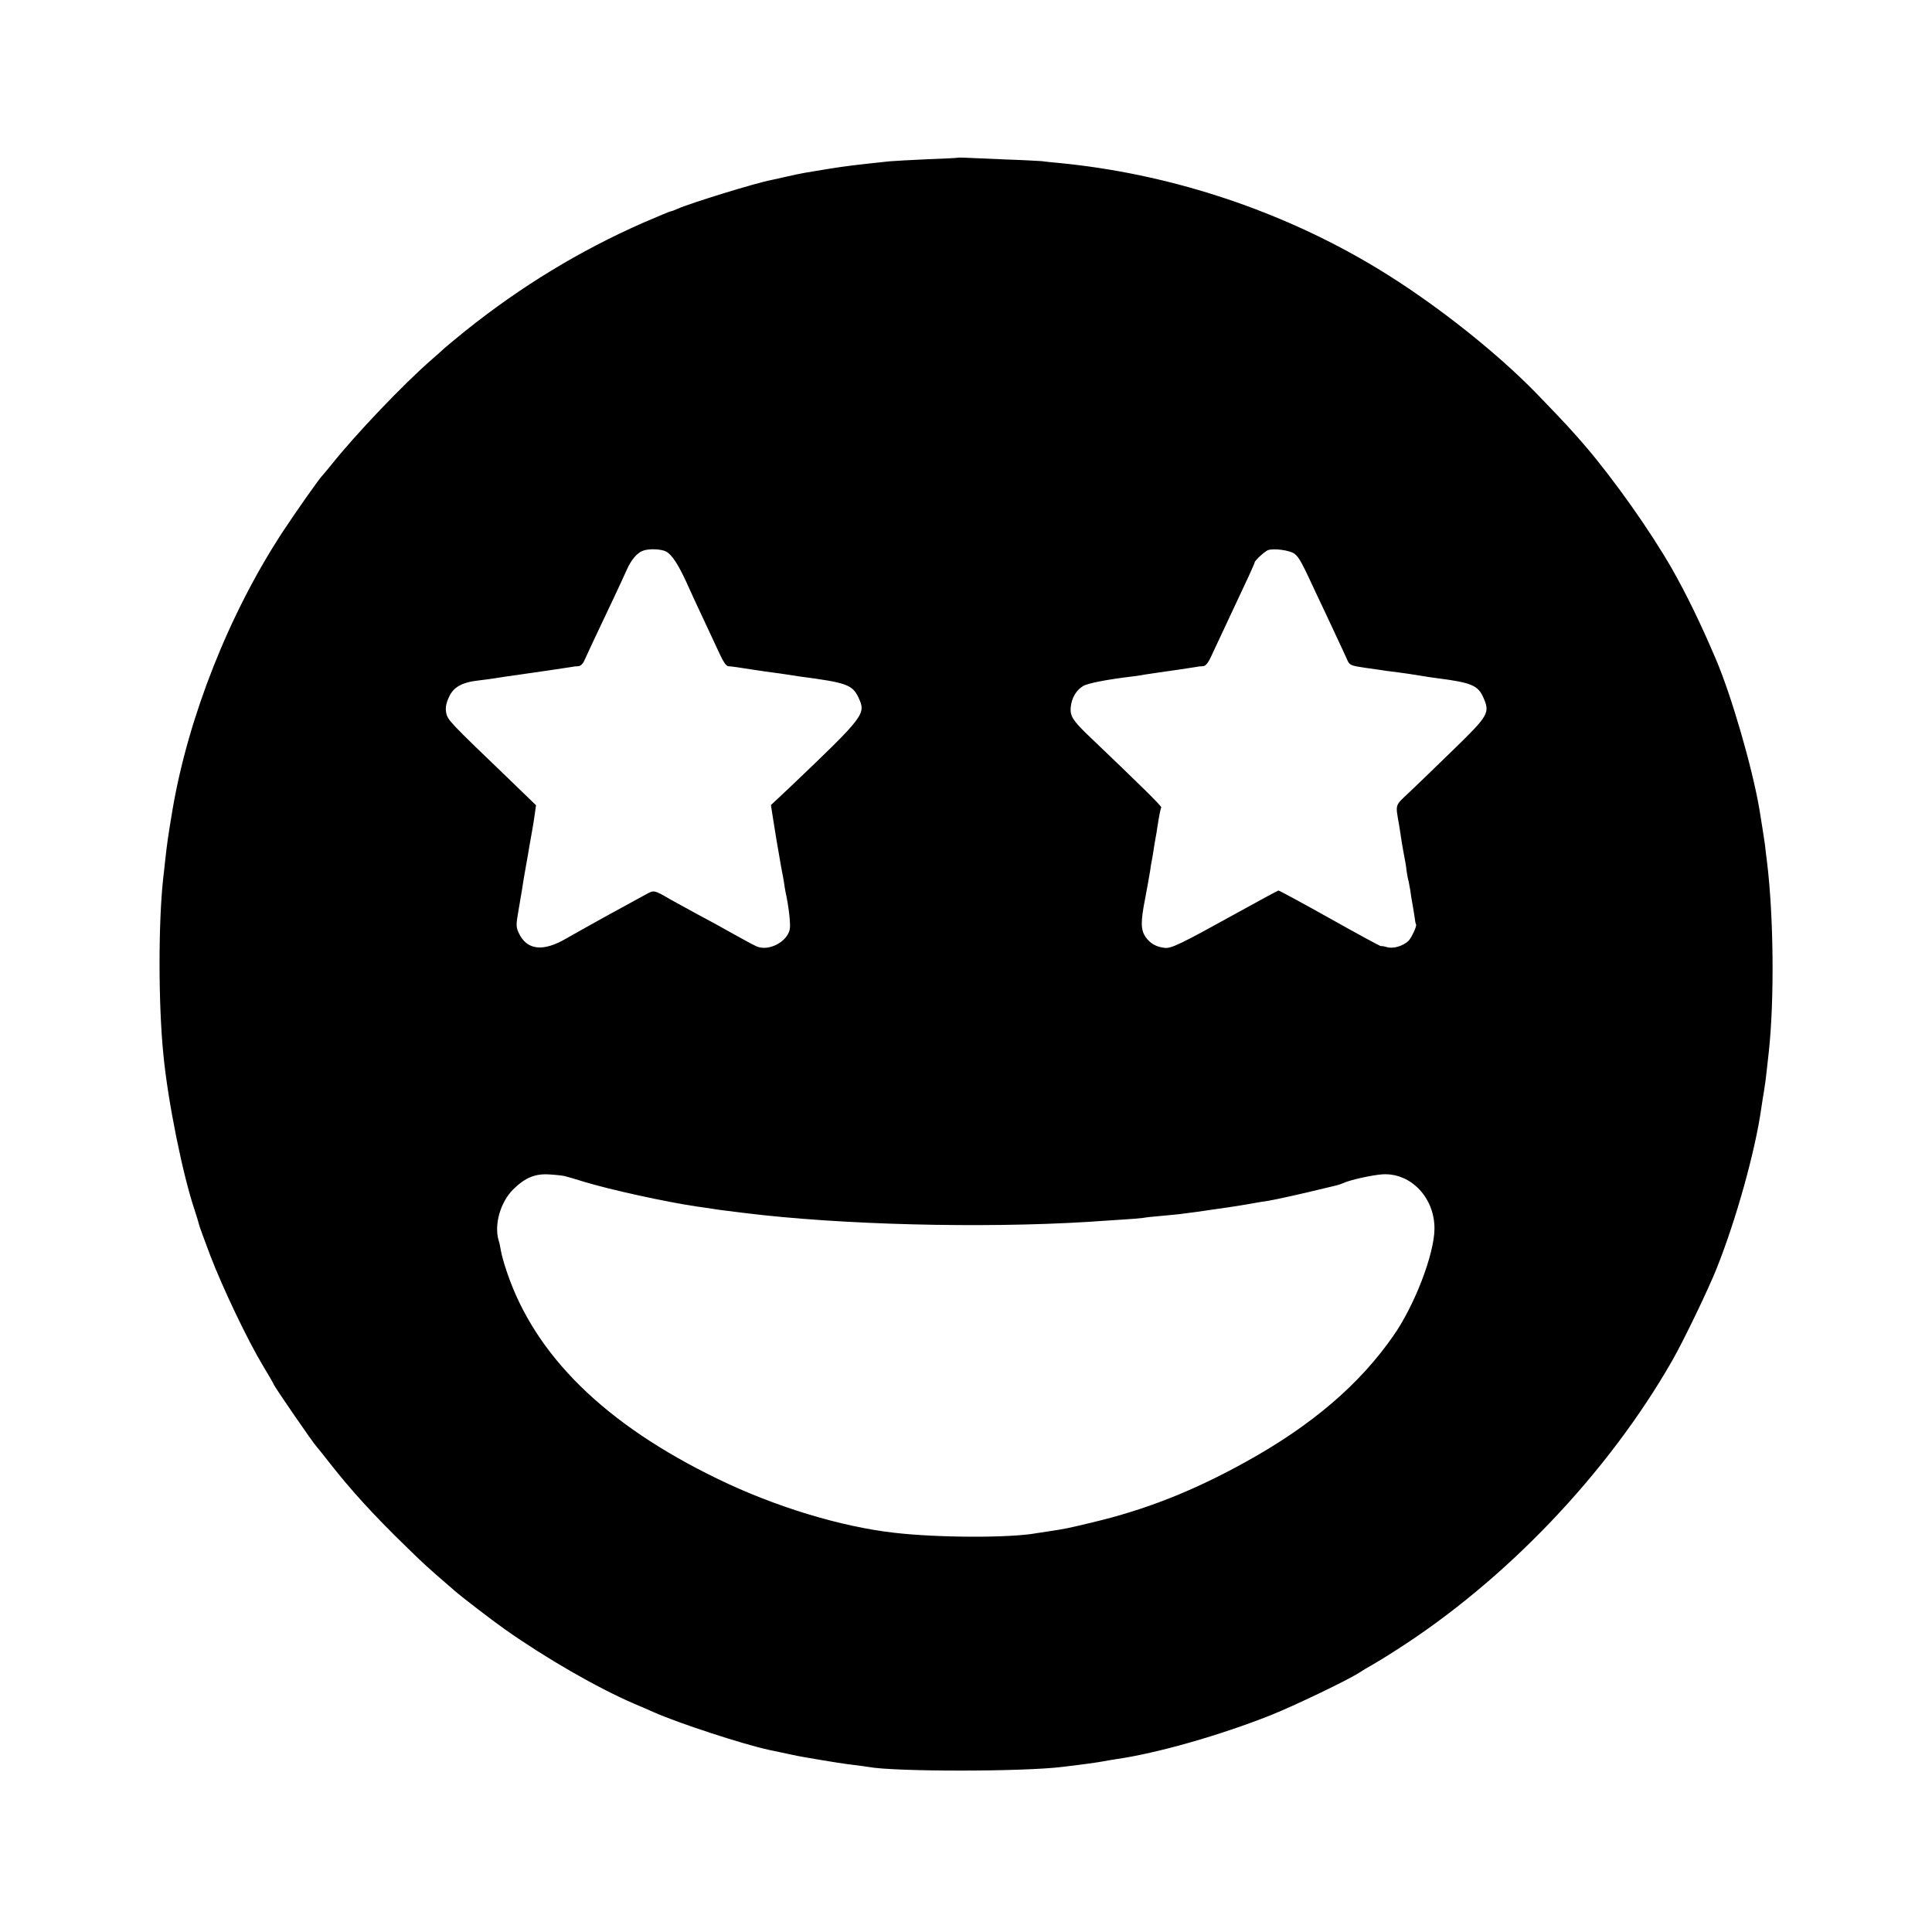
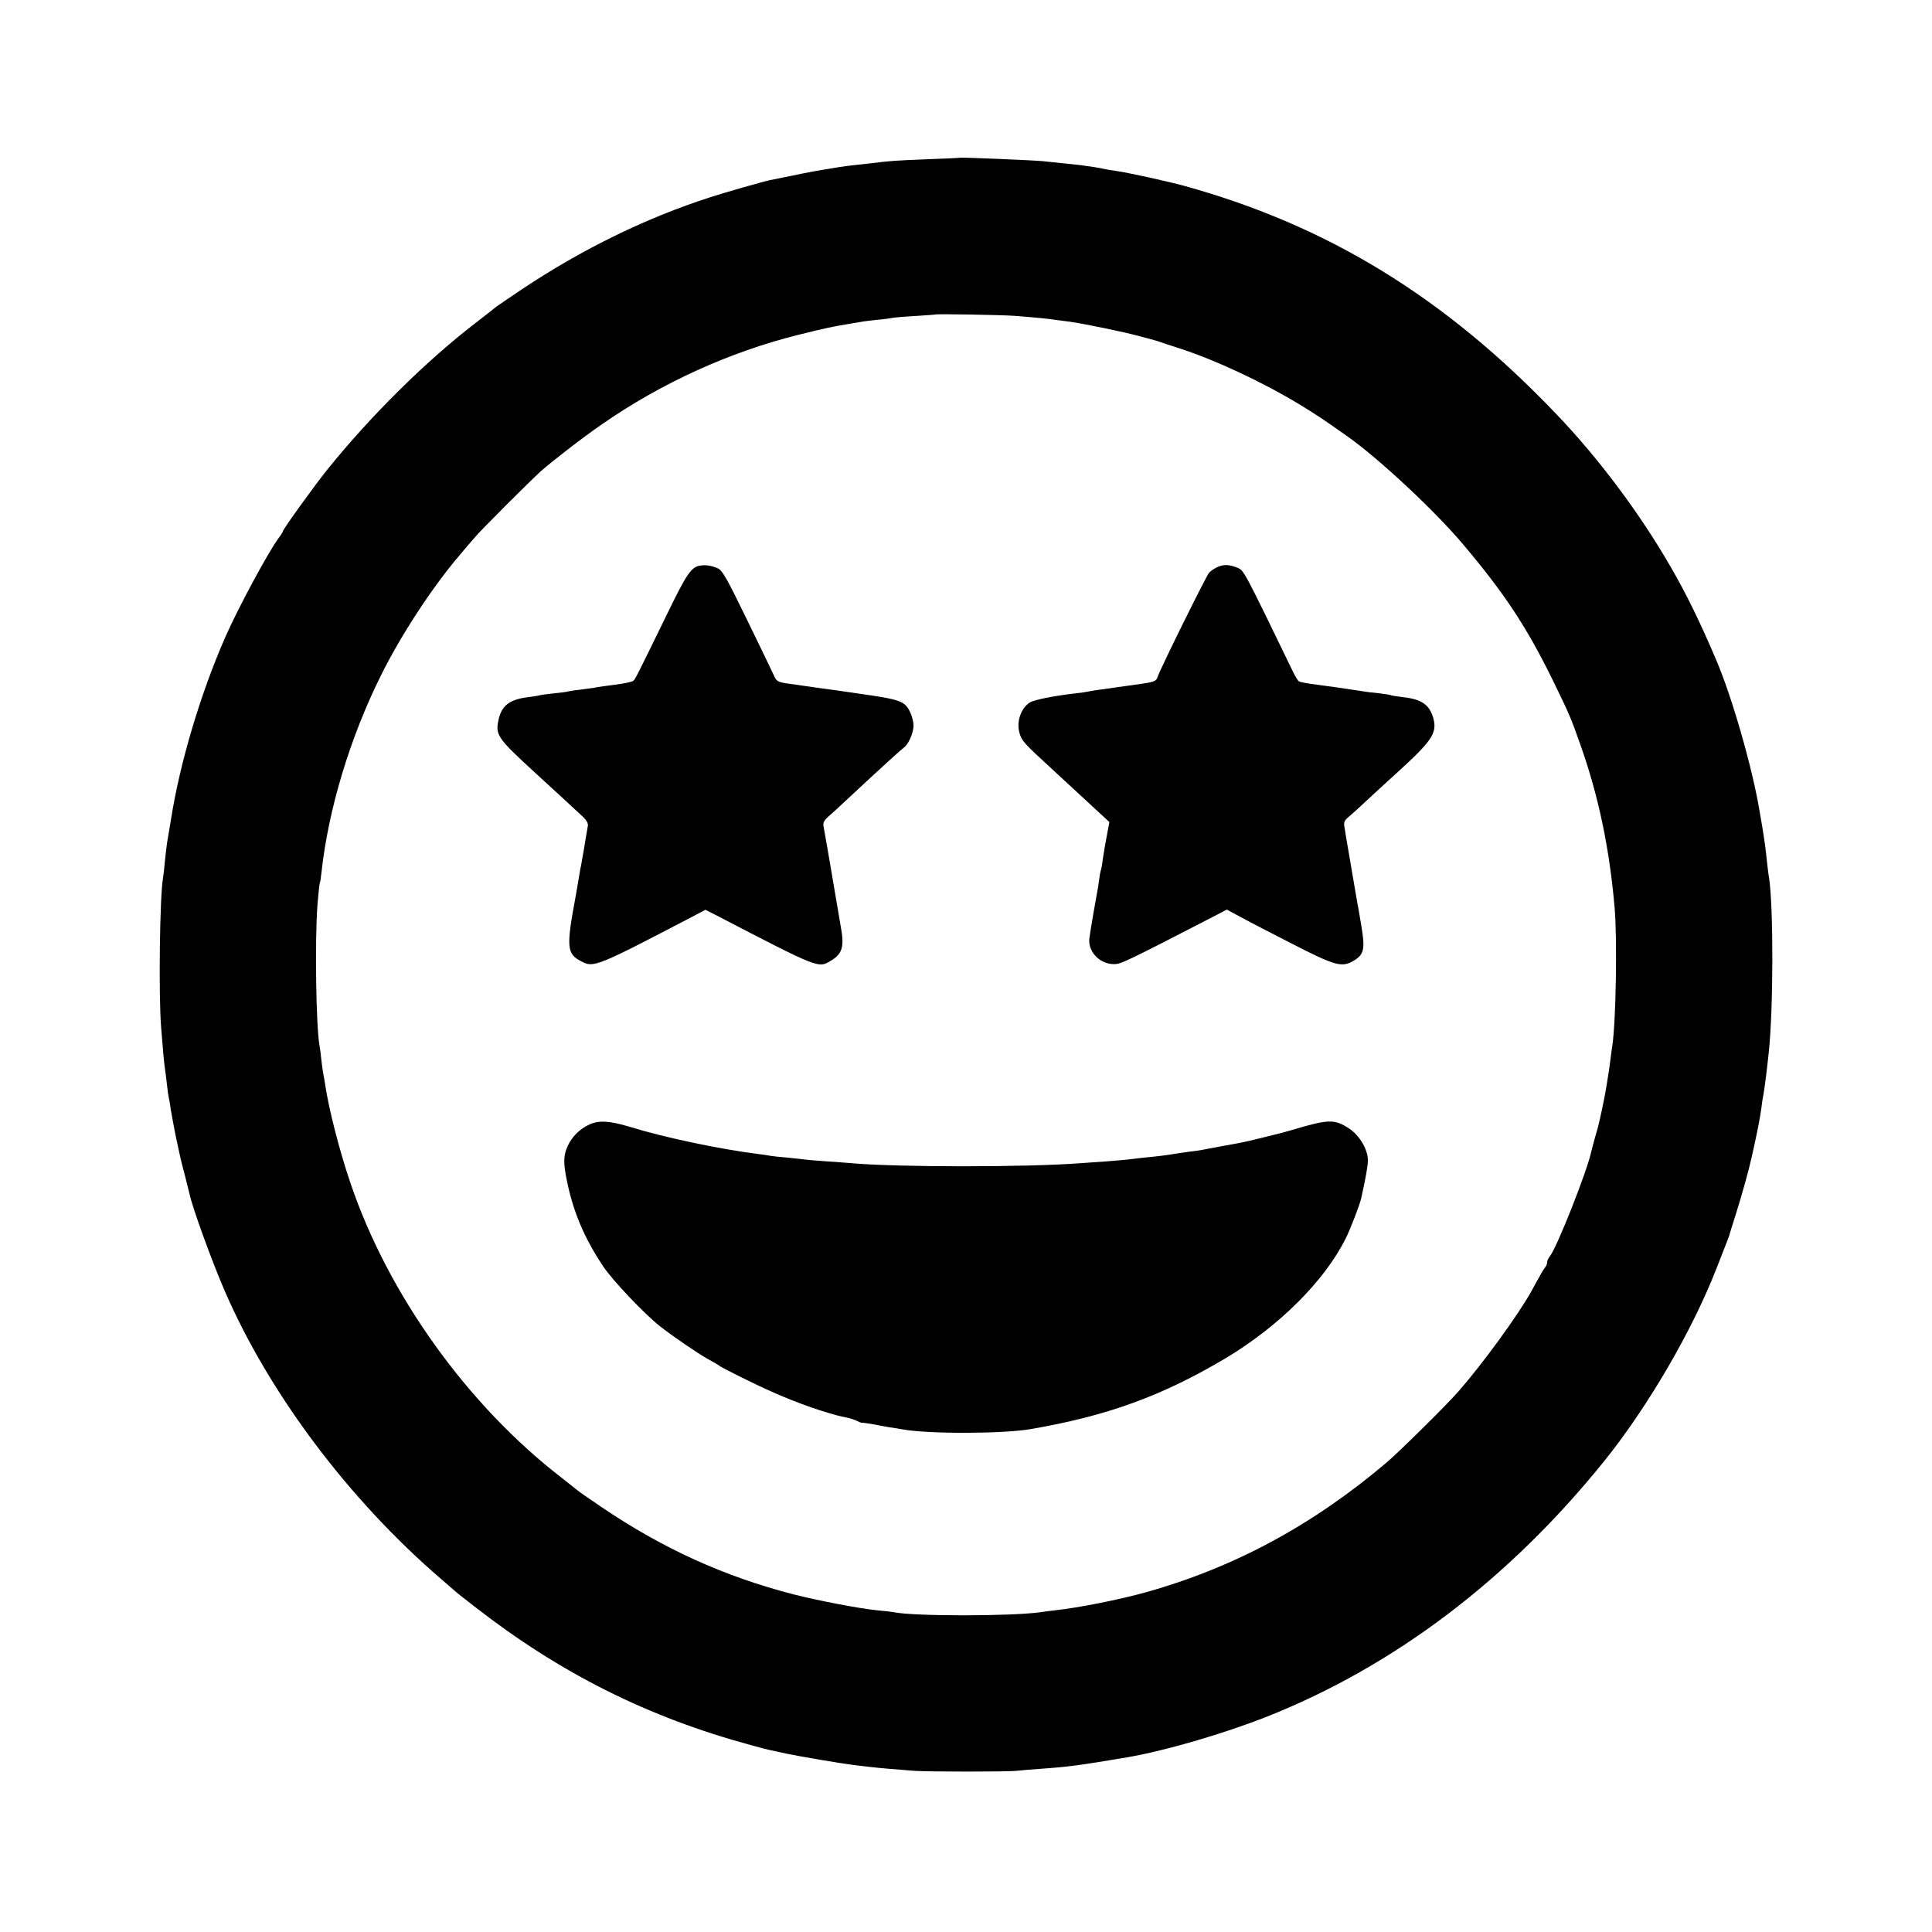
<svg xmlns="http://www.w3.org/2000/svg" version="1.0" width="1024pt" height="1024pt" viewBox="0 0 1024 1024" preserveAspectRatio="xMidYMid meet">
  <g transform="translate(0,1024) scale(0.1,-0.1)" fill="#000000" stroke="none">
-     <path d="M5077 9404 c-1 -1 -74 -5 -162 -8 -88 -4 -178 -9 -200 -11 -189 -20 -230 -25 -330 -41 -49 -8 -103 -17 -120 -20 -16 -3 -58 -11 -91 -19 -34 -8 -73 -16 -85 -19 -82 -15 -431 -123 -496 -152 -17 -8 -34 -14 -38 -14 -4 0 -70 -28 -147 -61 -336 -148 -647 -337 -943 -574 -49 -40 -99 -81 -110 -91 -11 -11 -41 -37 -65 -58 -152 -132 -409 -402 -535 -561 -22 -27 -43 -52 -46 -55 -13 -11 -146 -200 -214 -304 -281 -430 -496 -974 -580 -1464 -25 -149 -29 -178 -40 -277 -3 -27 -7 -68 -10 -90 -26 -237 -26 -665 1 -935 24 -249 102 -635 166 -825 11 -33 21 -67 23 -76 2 -9 29 -83 60 -165 67 -174 198 -449 279 -583 31 -51 56 -95 56 -97 0 -8 214 -319 230 -334 3 -3 30 -36 60 -75 119 -152 234 -279 415 -455 92 -90 119 -114 214 -196 19 -16 39 -34 45 -39 28 -25 198 -156 261 -200 218 -154 491 -311 686 -395 41 -17 88 -38 104 -45 130 -58 476 -171 612 -200 10 -2 51 -11 90 -19 40 -9 85 -18 100 -20 151 -26 216 -36 262 -41 30 -4 62 -8 73 -10 135 -26 818 -26 1028 0 118 14 189 24 220 30 13 3 42 7 65 11 217 31 550 126 820 233 127 51 409 186 470 226 17 11 46 29 65 39 19 11 78 46 130 80 582 371 1123 939 1464 1536 60 105 191 377 235 488 104 261 204 621 236 847 3 22 10 65 15 95 5 30 12 82 15 115 4 33 8 74 10 90 30 276 26 721 -10 1011 -4 32 -9 70 -10 84 -3 22 -17 114 -30 192 -38 222 -148 601 -230 793 -83 195 -156 344 -233 480 -112 196 -305 470 -459 650 -67 78 -109 124 -250 270 -236 245 -602 529 -918 711 -493 285 -1056 465 -1620 520 -38 3 -81 8 -95 10 -14 1 -101 6 -195 9 -93 4 -187 8 -208 9 -20 1 -38 1 -40 0z m-1547 -2087 c30 -15 66 -70 110 -167 18 -41 59 -129 90 -195 31 -66 69 -148 85 -182 17 -38 34 -63 44 -64 19 -1 54 -6 136 -19 33 -5 80 -12 105 -15 25 -3 56 -8 70 -10 14 -2 43 -7 65 -10 252 -33 283 -44 315 -112 41 -88 36 -95 -369 -481 l-95 -89 14 -89 c8 -49 15 -93 16 -99 1 -5 7 -39 13 -75 6 -36 13 -76 16 -90 3 -14 7 -38 10 -55 2 -16 6 -39 8 -50 18 -82 28 -172 23 -200 -13 -67 -112 -119 -176 -91 -14 6 -70 36 -125 67 -55 31 -140 78 -190 104 -49 27 -110 60 -135 74 -97 56 -92 55 -141 28 -24 -13 -120 -66 -214 -117 -93 -52 -183 -102 -200 -112 -126 -75 -213 -65 -256 28 -14 31 -14 43 -2 112 7 42 16 93 19 112 7 44 10 66 23 138 6 31 13 73 16 92 3 19 10 58 15 85 5 28 12 70 15 94 l6 43 -152 147 c-303 291 -317 305 -324 343 -5 26 -1 49 14 82 24 55 70 80 162 90 31 4 65 8 75 10 24 4 109 17 149 22 45 6 248 36 265 39 8 2 24 4 35 4 13 1 25 13 34 34 13 30 48 104 156 332 26 55 56 120 67 145 22 50 53 88 83 100 30 13 97 11 125 -3z m3331 -12 c25 -19 38 -44 122 -225 25 -52 67 -142 94 -200 27 -58 56 -119 63 -136 13 -30 18 -32 99 -44 47 -6 97 -14 111 -16 14 -2 45 -6 70 -9 25 -3 70 -10 100 -15 30 -5 75 -12 100 -15 179 -23 214 -38 242 -102 36 -81 28 -95 -155 -273 -89 -87 -195 -189 -235 -227 -81 -76 -76 -62 -57 -173 2 -14 9 -54 14 -90 6 -36 13 -76 16 -90 3 -14 8 -43 10 -65 3 -22 8 -47 11 -56 2 -10 6 -31 9 -49 2 -17 6 -43 9 -58 3 -15 8 -47 12 -72 3 -25 7 -47 9 -49 7 -6 -23 -70 -39 -87 -29 -28 -81 -44 -115 -34 -17 5 -31 7 -31 5 0 -3 -134 70 -280 152 -123 69 -259 143 -264 143 -3 0 -108 -57 -233 -126 -280 -155 -335 -182 -369 -178 -46 5 -78 23 -103 59 -25 38 -26 79 -1 205 11 59 18 97 26 145 2 17 6 41 9 55 3 14 7 41 10 60 3 19 7 46 10 60 3 14 7 39 9 55 11 69 17 99 21 105 4 6 -105 113 -394 389 -75 73 -90 97 -86 142 5 50 29 91 66 113 25 15 129 35 264 51 22 3 51 7 65 10 14 2 41 6 60 9 53 7 193 28 210 31 8 2 24 4 36 4 15 1 28 17 49 64 33 71 88 188 169 361 31 65 56 122 56 125 0 10 52 57 70 65 29 11 116 0 141 -19z m-3866 -3299 c11 -3 58 -16 105 -31 135 -41 436 -107 595 -130 22 -3 54 -8 70 -10 17 -3 44 -7 60 -9 17 -2 71 -9 120 -15 507 -63 1257 -82 1825 -47 36 3 110 7 165 11 55 3 111 8 125 10 14 3 54 7 90 10 36 3 82 8 103 10 70 9 122 16 147 20 14 2 45 7 70 10 25 3 86 13 135 21 50 9 104 18 120 20 37 6 190 40 270 60 33 8 71 17 84 20 13 3 31 9 40 13 31 16 157 44 211 47 150 7 275 -126 273 -291 -2 -134 -105 -404 -218 -565 -179 -258 -433 -475 -780 -667 -277 -154 -532 -255 -815 -322 -128 -31 -149 -35 -229 -47 -25 -4 -55 -8 -66 -10 -140 -26 -523 -25 -755 2 -284 32 -632 138 -935 285 -599 290 -970 655 -1119 1099 -14 41 -28 91 -31 110 -3 19 -8 44 -12 55 -25 84 9 203 77 271 64 63 118 85 195 79 33 -2 69 -6 80 -9z" />
+     <path d="M5087 9404 c-1 -1 -78 -5 -172 -8 -174 -7 -200 -9 -295 -21 -30 -3 -75 -8 -100 -11 -52 -6 -83 -11 -165 -25 -50 -8 -99 -18 -275 -54 -34 -7 -241 -66 -314 -90 -340 -109 -680 -275 -1001 -489 -66 -44 -126 -86 -135 -92 -8 -7 -60 -48 -115 -90 -266 -206 -552 -490 -781 -774 -69 -86 -234 -315 -234 -325 0 -3 -11 -21 -24 -38 -53 -71 -215 -371 -281 -522 -132 -300 -242 -669 -289 -970 -11 -66 -17 -101 -21 -125 -2 -14 -7 -56 -11 -95 -3 -38 -8 -78 -10 -89 -17 -92 -24 -613 -10 -791 9 -117 16 -194 21 -225 2 -14 7 -50 10 -80 3 -30 8 -62 10 -70 2 -8 7 -35 10 -60 4 -25 16 -88 26 -140 26 -121 23 -111 49 -210 12 -47 23 -92 25 -100 13 -66 121 -363 186 -512 236 -545 660 -1109 1148 -1528 35 -30 69 -60 75 -65 6 -6 52 -42 101 -80 453 -353 919 -587 1467 -735 43 -12 85 -23 95 -25 10 -2 50 -10 88 -19 82 -17 289 -52 360 -61 28 -3 66 -8 85 -10 39 -5 155 -15 240 -21 81 -5 477 -5 535 0 28 3 86 8 130 11 144 10 206 18 460 61 199 34 505 123 739 215 676 268 1283 728 1788 1354 231 287 465 688 595 1020 55 140 65 167 68 175 0 3 17 57 37 120 30 95 68 231 83 300 31 139 44 206 51 260 2 19 6 46 9 60 8 44 17 113 29 225 26 234 26 783 2 935 -3 14 -7 52 -11 85 -7 71 -13 111 -25 185 -5 30 -12 69 -15 87 -38 226 -145 600 -230 798 -87 204 -157 347 -241 492 -162 281 -380 573 -604 807 -588 617 -1209 999 -1970 1210 -86 24 -310 73 -365 80 -27 4 -57 9 -65 11 -18 5 -84 15 -125 20 -51 5 -168 18 -200 21 -55 5 -434 21 -438 18z m290 -838 c93 -7 189 -16 222 -22 13 -2 45 -6 70 -9 78 -11 292 -55 371 -77 41 -11 80 -21 85 -23 6 -1 17 -5 25 -8 8 -3 53 -18 100 -33 190 -61 444 -180 640 -299 87 -53 126 -79 249 -166 168 -118 467 -397 618 -577 217 -257 334 -434 473 -717 88 -181 95 -196 147 -344 96 -271 154 -550 181 -864 14 -164 7 -595 -12 -727 -3 -19 -8 -55 -11 -80 -3 -25 -7 -54 -9 -65 -2 -11 -7 -42 -11 -70 -5 -27 -9 -52 -10 -55 0 -3 -4 -21 -8 -40 -4 -19 -9 -45 -12 -57 -3 -13 -7 -33 -10 -44 -2 -12 -12 -47 -21 -78 -9 -31 -17 -63 -19 -71 -20 -100 -184 -516 -222 -561 -7 -8 -13 -22 -13 -30 0 -8 -4 -19 -9 -24 -5 -6 -18 -26 -28 -45 -11 -19 -32 -57 -47 -85 -71 -127 -255 -380 -386 -530 -60 -69 -312 -318 -380 -376 -391 -332 -808 -557 -1275 -688 -144 -40 -356 -82 -483 -96 -26 -3 -60 -7 -77 -10 -157 -22 -673 -22 -778 0 -12 2 -51 7 -87 10 -92 9 -308 50 -442 84 -369 95 -695 243 -1021 464 -65 44 -123 84 -130 91 -7 6 -41 33 -77 61 -502 386 -923 974 -1123 1566 -58 171 -114 389 -133 517 -3 20 -7 44 -9 52 -2 8 -7 42 -11 75 -3 33 -8 69 -10 80 -19 98 -26 564 -11 755 5 57 10 107 12 110 2 3 6 28 9 57 37 336 151 713 315 1043 105 212 271 466 415 635 28 33 64 76 81 95 35 42 293 299 351 352 65 57 225 181 327 251 313 217 673 381 1037 472 153 38 178 43 280 60 25 4 52 9 60 10 8 2 44 6 80 10 36 3 72 8 80 10 8 2 62 7 120 10 58 4 106 7 107 8 4 4 349 -2 420 -7z" />
+     <path d="M3710 7242 c-46 -7 -72 -46 -172 -252 -165 -338 -171 -350 -182 -359 -6 -5 -49 -14 -96 -20 -47 -6 -96 -13 -109 -16 -13 -2 -49 -7 -80 -11 -31 -3 -58 -8 -61 -9 -3 -2 -37 -6 -75 -10 -39 -4 -72 -9 -75 -10 -3 -2 -30 -6 -60 -10 -100 -12 -142 -45 -158 -122 -17 -78 -4 -97 188 -273 57 -52 129 -118 159 -146 31 -29 73 -67 93 -86 25 -22 36 -41 34 -54 -2 -10 -7 -39 -11 -64 -4 -25 -9 -52 -10 -61 -2 -9 -6 -32 -9 -50 -3 -19 -7 -43 -10 -54 -2 -11 -7 -40 -11 -65 -4 -25 -10 -56 -12 -70 -53 -284 -50 -315 29 -356 65 -34 81 -27 585 236 l72 38 53 -27 c557 -289 545 -284 615 -241 58 35 69 75 49 180 -4 24 -42 246 -51 300 -8 47 -35 205 -40 230 -4 19 3 32 29 55 19 16 63 57 98 90 189 176 283 261 298 272 25 17 52 79 52 118 0 18 -8 49 -17 68 -29 62 -49 69 -282 102 -21 3 -67 10 -103 15 -36 5 -85 12 -110 15 -25 4 -56 8 -70 10 -14 2 -45 7 -70 10 -68 9 -74 12 -89 47 -8 18 -72 150 -142 294 -108 222 -131 262 -155 272 -37 15 -62 19 -94 14z" />
+     <path d="M6454 7235 c-16 -7 -37 -21 -46 -31 -16 -19 -260 -512 -273 -553 -6 -21 -18 -26 -90 -36 -63 -9 -176 -25 -220 -31 -22 -3 -47 -7 -55 -9 -8 -2 -40 -7 -70 -10 -113 -13 -220 -34 -243 -49 -45 -30 -69 -98 -55 -155 12 -47 20 -56 178 -201 115 -106 193 -178 262 -242 l38 -35 -14 -74 c-8 -41 -17 -96 -21 -123 -3 -27 -8 -52 -9 -55 -2 -3 -7 -26 -10 -51 -3 -25 -8 -56 -11 -70 -10 -52 -34 -191 -41 -243 -9 -70 54 -137 130 -137 37 0 53 7 545 261 l53 28 62 -33 c33 -19 159 -84 278 -145 238 -122 271 -131 336 -91 52 32 58 62 37 185 -3 17 -8 46 -11 65 -3 19 -8 44 -10 55 -11 62 -55 324 -59 345 -2 14 -6 39 -9 56 -5 26 -1 35 23 55 16 13 73 65 127 116 55 50 113 104 129 118 183 166 212 209 193 284 -20 75 -61 105 -163 116 -33 4 -63 9 -66 11 -3 2 -32 6 -64 10 -32 3 -66 7 -76 9 -9 2 -39 6 -66 10 -26 4 -59 9 -73 11 -14 2 -64 9 -111 15 -48 6 -90 14 -95 18 -5 3 -19 26 -31 51 -258 533 -260 536 -292 550 -45 18 -73 20 -107 5z" />
+     <path d="M3124 4280 c-52 -24 -92 -64 -115 -114 -23 -50 -24 -89 -4 -186 34 -165 92 -302 192 -452 49 -74 221 -255 303 -319 72 -56 201 -144 255 -174 28 -15 55 -31 61 -36 5 -4 68 -37 140 -72 141 -70 264 -121 390 -162 77 -24 94 -29 153 -41 13 -3 34 -10 45 -16 12 -6 22 -10 24 -9 2 2 71 -9 92 -14 3 -1 28 -5 55 -10 28 -4 59 -9 69 -11 136 -25 535 -24 682 2 404 70 693 175 1030 375 282 169 523 408 636 634 24 47 76 182 83 215 26 119 35 171 35 201 0 56 -43 129 -97 166 -80 53 -110 52 -308 -7 -38 -11 -79 -22 -90 -24 -11 -3 -49 -12 -85 -21 -73 -18 -82 -20 -200 -41 -47 -9 -92 -17 -100 -19 -8 -2 -37 -6 -65 -9 -27 -4 -62 -9 -76 -11 -37 -7 -96 -14 -159 -20 -30 -3 -69 -8 -86 -10 -16 -2 -73 -7 -125 -11 -51 -3 -110 -8 -129 -9 -282 -22 -976 -22 -1220 0 -25 2 -85 7 -135 10 -49 3 -101 8 -115 10 -14 2 -55 6 -92 10 -37 3 -75 7 -85 9 -10 2 -40 7 -68 10 -204 26 -494 87 -675 143 -109 33 -166 36 -216 13z" />
  </g>
</svg>
